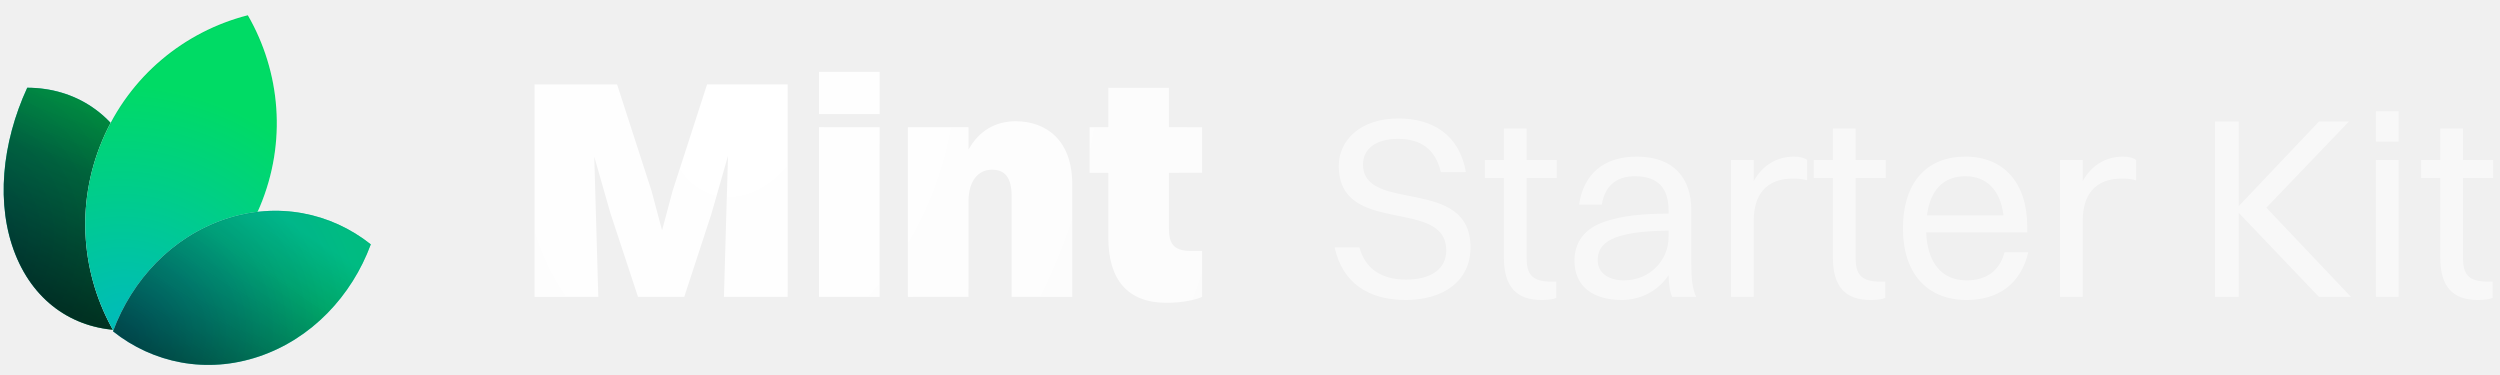
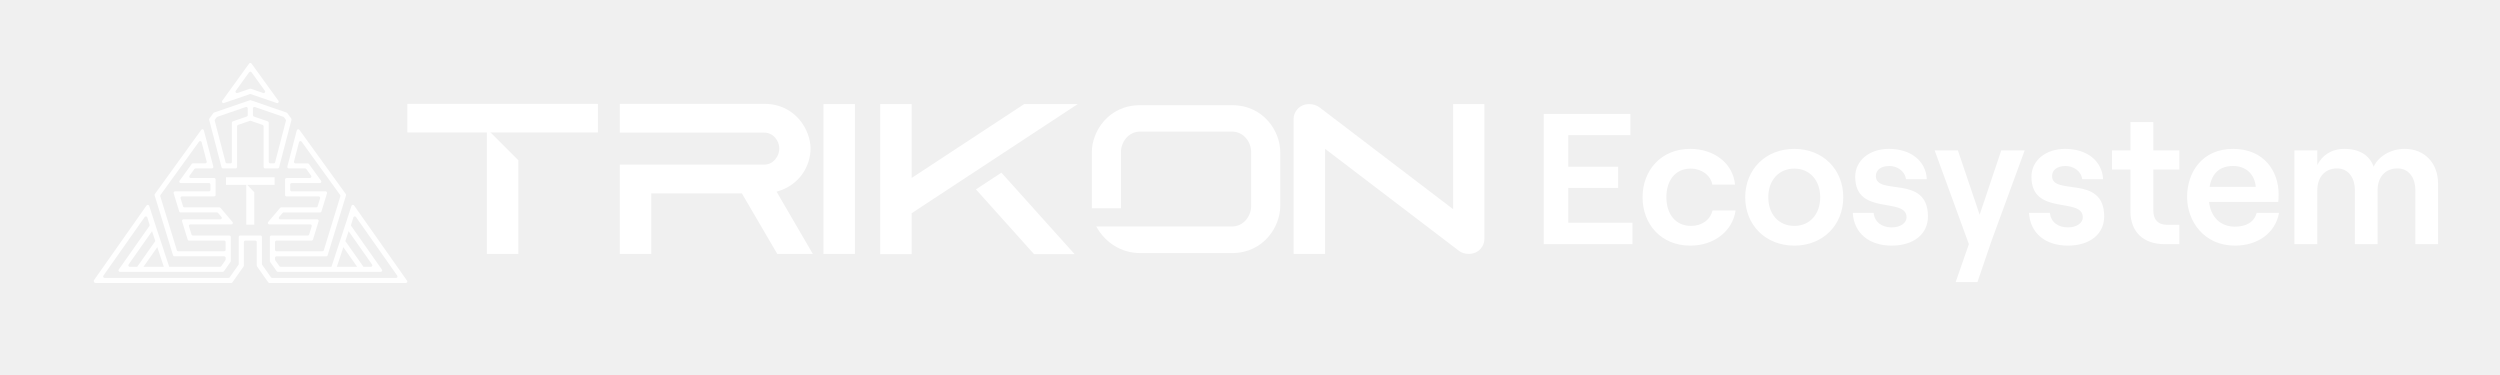
<svg xmlns="http://www.w3.org/2000/svg" width="160" height="24" viewBox="0 0 160 24" fill="none">
-   <path d="M7.953 21.139C4.896 21.13 2.255 19.458 0.987 16.29C-0.28 13.121 0.109 9.163 1.744 5.615C4.801 5.624 7.442 7.296 8.71 10.465C9.977 13.633 9.588 17.591 7.953 21.139Z" fill="white" />
-   <path d="M7.953 21.139C4.896 21.13 2.255 19.458 0.987 16.29C-0.28 13.121 0.109 9.163 1.744 5.615C4.801 5.624 7.442 7.296 8.71 10.465C9.977 13.633 9.588 17.591 7.953 21.139Z" fill="url(#paint0_radial_115_109)" />
-   <path d="M7.953 21.139C4.896 21.13 2.255 19.458 0.987 16.29C-0.28 13.121 0.109 9.163 1.744 5.615C4.801 5.624 7.442 7.296 8.71 10.465C9.977 13.633 9.588 17.591 7.953 21.139Z" fill="black" fill-opacity="0.5" style="mix-blend-mode:hard-light" />
-   <path d="M7.953 21.139C4.896 21.13 2.255 19.458 0.987 16.29C-0.28 13.121 0.109 9.163 1.744 5.615C4.801 5.624 7.442 7.296 8.71 10.465C9.977 13.633 9.588 17.591 7.953 21.139Z" fill="url(#paint1_linear_115_109)" fill-opacity="0.5" style="mix-blend-mode:hard-light" />
-   <path d="M7.935 21.111C4.897 21.096 2.274 19.431 1.013 16.279C-0.248 13.124 0.136 9.182 1.762 5.643C4.8 5.659 7.423 7.324 8.684 10.476C9.945 13.63 9.561 17.572 7.935 21.111Z" stroke="url(#paint2_linear_115_109)" stroke-opacity="0.05" stroke-width="0.056" />
-   <path d="M7.31 21.257C11.354 20.221 14.884 17.375 16.628 13.236C18.373 9.097 17.945 4.587 15.86 0.976C11.816 2.012 8.287 4.858 6.542 8.998C4.797 13.137 5.225 17.646 7.31 21.257Z" fill="white" />
-   <path d="M7.31 21.257C11.354 20.221 14.884 17.375 16.628 13.236C18.373 9.097 17.945 4.587 15.86 0.976C11.816 2.012 8.287 4.858 6.542 8.998C4.797 13.137 5.225 17.646 7.31 21.257Z" fill="url(#paint3_radial_115_109)" />
-   <path d="M16.602 13.225C14.864 17.349 11.351 20.187 7.324 21.225C5.253 17.624 4.829 13.132 6.568 9.009C8.306 4.885 11.819 2.047 15.846 1.009C17.918 4.61 18.341 9.101 16.602 13.225Z" stroke="url(#paint4_linear_115_109)" stroke-opacity="0.05" stroke-width="0.056" />
-   <path d="M7.234 21.207C9.789 23.237 13.21 23.951 16.577 22.814C19.944 21.677 22.506 18.945 23.73 15.638C21.175 13.608 17.754 12.894 14.387 14.031C11.02 15.168 8.458 17.901 7.234 21.207Z" fill="white" />
-   <path d="M7.234 21.207C9.789 23.237 13.21 23.951 16.577 22.814C19.944 21.677 22.506 18.945 23.73 15.638C21.175 13.608 17.754 12.894 14.387 14.031C11.02 15.168 8.458 17.901 7.234 21.207Z" fill="url(#paint5_radial_115_109)" />
-   <path d="M7.234 21.207C9.789 23.237 13.21 23.951 16.577 22.814C19.944 21.677 22.506 18.945 23.73 15.638C21.175 13.608 17.754 12.894 14.387 14.031C11.02 15.168 8.458 17.901 7.234 21.207Z" fill="black" fill-opacity="0.2" style="mix-blend-mode:hard-light" />
-   <path d="M7.234 21.207C9.789 23.237 13.21 23.951 16.577 22.814C19.944 21.677 22.506 18.945 23.73 15.638C21.175 13.608 17.754 12.894 14.387 14.031C11.02 15.168 8.458 17.901 7.234 21.207Z" fill="url(#paint6_linear_115_109)" fill-opacity="0.5" style="mix-blend-mode:hard-light" />
-   <path d="M16.568 22.787C13.218 23.918 9.814 23.212 7.267 21.198C8.492 17.907 11.044 15.189 14.396 14.058C17.747 12.927 21.15 13.633 23.697 15.648C22.472 18.938 19.92 21.656 16.568 22.787Z" stroke="url(#paint7_linear_115_109)" stroke-opacity="0.05" stroke-width="0.056" />
-   <path d="M34.212 19V5.4H39.492L41.692 12.2L42.372 14.74L43.052 12.2L45.252 5.4H50.412V19H46.332L46.592 9.98L45.532 13.68L43.792 19H40.832L39.052 13.6L38.032 10.02L38.292 19H34.212ZM52.416 7.3V4.6H56.295V7.3H52.416ZM52.416 19V8.14H56.295V19H52.416ZM58.104 19V8.14H61.984V9.58C62.664 8.34 63.744 7.76 65.004 7.76C66.964 7.76 68.624 8.98 68.624 11.78V19H64.744V12.56C64.744 11.34 64.304 10.86 63.484 10.86C62.604 10.86 61.984 11.58 61.984 12.88V19H58.104ZM70.933 15.22V11.06H69.733V8.14H70.933V5.62H74.813V8.14H76.933V11.06H74.813V14.6C74.813 15.5 75.033 16.06 76.213 16.06H76.933V19C76.493 19.2 75.673 19.38 74.653 19.38C72.153 19.38 70.933 17.88 70.933 15.22Z" fill="url(#paint8_radial_115_109)" />
-   <path d="M87.232 10.519C87.232 13.687 94.112 11.229 94.112 15.832C94.112 17.994 92.364 19.198 89.971 19.198C87.562 19.198 85.912 18.093 85.417 15.832H87.001C87.364 17.169 88.371 17.895 89.987 17.895C91.671 17.895 92.561 17.152 92.561 16.03C92.561 12.598 85.681 15.155 85.681 10.618C85.681 9.001 87.034 7.582 89.509 7.582C91.671 7.582 93.403 8.621 93.816 11.014H92.215C91.868 9.529 90.912 8.886 89.476 8.886C88.057 8.886 87.232 9.529 87.232 10.519ZM96.25 16.476V11.393H95.029V10.239H96.25V8.226H97.702V10.239H99.632V11.393H97.702V16.476C97.702 17.532 98.015 18.026 99.302 18.026H99.599V19.066C99.434 19.148 99.071 19.198 98.659 19.198C97.025 19.198 96.25 18.323 96.25 16.476ZM102.516 13.093H101.064C101.345 11.162 102.615 10.024 104.76 10.024C107.103 10.024 108.242 11.393 108.242 13.44V16.888C108.242 17.895 108.324 18.521 108.555 19H107.021C106.856 18.654 106.806 18.142 106.79 17.614C106.047 18.72 104.859 19.198 103.803 19.198C101.988 19.198 100.767 18.357 100.767 16.69C100.767 15.486 101.427 14.611 102.714 14.182C103.902 13.786 105.107 13.687 106.79 13.671V13.473C106.79 12.053 106.13 11.278 104.628 11.278C103.374 11.278 102.698 11.971 102.516 13.093ZM102.252 16.657C102.252 17.465 102.929 17.944 103.952 17.944C105.569 17.944 106.79 16.674 106.79 15.172V14.759C103.061 14.793 102.252 15.585 102.252 16.657ZM110.787 19V10.239H112.239V11.591C112.833 10.519 113.774 10.024 114.83 10.024C115.176 10.024 115.49 10.107 115.655 10.239V11.542C115.407 11.46 115.094 11.427 114.747 11.427C112.998 11.427 112.239 12.515 112.239 14.1V19H110.787ZM117.305 16.476V11.393H116.084V10.239H117.305V8.226H118.757V10.239H120.688V11.393H118.757V16.476C118.757 17.532 119.071 18.026 120.358 18.026H120.655V19.066C120.49 19.148 120.127 19.198 119.714 19.198C118.081 19.198 117.305 18.323 117.305 16.476ZM129.809 16.145C129.33 18.192 127.862 19.198 125.865 19.198C123.324 19.198 121.79 17.482 121.79 14.627C121.79 11.658 123.324 10.024 125.783 10.024C128.258 10.024 129.743 11.723 129.743 14.512V14.875H123.275C123.357 16.838 124.281 17.944 125.865 17.944C127.103 17.944 127.977 17.35 128.291 16.145H129.809ZM125.783 11.278C124.38 11.278 123.539 12.152 123.324 13.786H128.225C128.027 12.169 127.152 11.278 125.783 11.278ZM131.843 19V10.239H133.295V11.591C133.889 10.519 134.829 10.024 135.885 10.024C136.232 10.024 136.545 10.107 136.71 10.239V11.542C136.463 11.46 136.149 11.427 135.803 11.427C134.054 11.427 133.295 12.515 133.295 14.1V19H131.843ZM141.763 19V7.78H143.281V13.192L148.413 7.78H150.327L145.047 13.291L150.459 19H148.413L143.281 13.621V19H141.763ZM152.06 9.067V7.12H153.512V9.067H152.06ZM152.06 19V10.239H153.512V19H152.06ZM156.178 16.476V11.393H154.957V10.239H156.178V8.226H157.63V10.239H159.56V11.393H157.63V16.476C157.63 17.532 157.943 18.026 159.23 18.026H159.527V19.066C159.362 19.148 158.999 19.198 158.587 19.198C156.953 19.198 156.178 18.323 156.178 16.476Z" fill="white" fill-opacity="0.55" />
-   <defs>
-     <radialGradient id="paint0_radial_115_109" cx="0" cy="0" r="1" gradientUnits="userSpaceOnUse" gradientTransform="translate(-3.00503 15.023) rotate(-10.029) scale(17.9572 17.784)">
-       <stop stop-color="#00B0BB" />
-       <stop offset="1" stop-color="#00DB65" />
-     </radialGradient>
-     <linearGradient id="paint1_linear_115_109" x1="7.39" y1="4.813" x2="1.63" y2="18.689" gradientUnits="userSpaceOnUse">
-       <stop stop-color="#18E299" />
-       <stop offset="1" />
-     </linearGradient>
-     <linearGradient id="paint2_linear_115_109" x1="7.948" y1="8.016" x2="1.761" y2="18.746" gradientUnits="userSpaceOnUse">
-       <stop />
-       <stop offset="1" stop-opacity="0" />
-     </linearGradient>
-     <radialGradient id="paint3_radial_115_109" cx="0" cy="0" r="1" gradientUnits="userSpaceOnUse" gradientTransform="translate(8.11404 20.8822) rotate(-75.7542) scale(21.6246 23.7772)">
-       <stop stop-color="#00BBBB" />
-       <stop offset="0.713" stop-color="#00DB65" />
-     </radialGradient>
-     <linearGradient id="paint4_linear_115_109" x1="7.602" y1="5.871" x2="15.556" y2="16.372" gradientUnits="userSpaceOnUse">
-       <stop />
-       <stop offset="1" stop-opacity="0" />
-     </linearGradient>
-     <radialGradient id="paint5_radial_115_109" cx="0" cy="0" r="1" gradientUnits="userSpaceOnUse" gradientTransform="translate(7.84537 21.5181) rotate(-20.3525) scale(18.5603 17.32)">
-       <stop stop-color="#00B0BB" />
-       <stop offset="1" stop-color="#00DB65" />
-     </radialGradient>
-     <linearGradient id="paint6_linear_115_109" x1="16.808" y1="13.007" x2="10.041" y2="22.994" gradientUnits="userSpaceOnUse">
-       <stop stop-color="#00B1BC" />
-       <stop offset="1" />
-     </linearGradient>
-     <linearGradient id="paint7_linear_115_109" x1="16.808" y1="13.007" x2="14.169" y2="23.841" gradientUnits="userSpaceOnUse">
-       <stop />
-       <stop offset="1" stop-opacity="0" />
-     </linearGradient>
-     <radialGradient id="paint8_radial_115_109" cx="0" cy="0" r="1" gradientUnits="userSpaceOnUse" gradientTransform="translate(47.2781 7) rotate(19.0047) scale(67.5582 85.7506)">
-       <stop stop-color="white" />
-       <stop offset="1" stop-color="white" stop-opacity="0.5" />
-     </radialGradient>
-   </defs>
+   <path d="M14.18 10.709C14.19 10.75 14.228 10.779 14.271 10.779H15.076C15.128 10.779 15.171 10.737 15.171 10.686V8.082C15.171 8.042 15.196 8.007 15.234 7.994L15.99 7.734C16.01 7.727 16.032 7.727 16.052 7.734L16.808 7.994C16.846 8.007 16.871 8.042 16.871 8.082V10.686C16.871 10.737 16.914 10.779 16.966 10.779H17.771C17.814 10.779 17.852 10.75 17.862 10.709L18.656 7.665C18.663 7.639 18.658 7.611 18.642 7.589L18.389 7.239C18.378 7.223 18.361 7.211 18.343 7.205L16.052 6.417C16.032 6.41 16.009 6.41 15.989 6.417L13.698 7.205C13.68 7.211 13.664 7.223 13.652 7.239L13.399 7.589C13.383 7.611 13.378 7.639 13.385 7.665L14.18 10.709ZM16.186 6.937C16.186 6.873 16.25 6.828 16.312 6.849L18.135 7.477C18.154 7.483 18.169 7.495 18.181 7.51L18.284 7.653C18.3 7.675 18.306 7.704 18.299 7.73L17.607 10.385C17.596 10.427 17.558 10.455 17.515 10.455H17.296C17.244 10.455 17.201 10.414 17.201 10.362V7.852C17.201 7.813 17.176 7.778 17.138 7.765L16.25 7.459C16.212 7.446 16.187 7.411 16.187 7.371L16.186 6.937ZM13.758 7.653L13.861 7.51C13.873 7.494 13.889 7.483 13.907 7.477L15.73 6.849C15.792 6.828 15.856 6.873 15.856 6.937V7.371C15.856 7.411 15.831 7.446 15.793 7.459L14.905 7.765C14.867 7.778 14.841 7.813 14.841 7.852V10.362C14.841 10.414 14.799 10.455 14.747 10.455H14.528C14.485 10.455 14.447 10.427 14.436 10.385L13.744 7.73C13.737 7.704 13.742 7.676 13.758 7.653Z" fill="white" />
+   <path d="M26.052 17.966L22.662 13.15C22.617 13.087 22.518 13.101 22.494 13.174L22.09 14.417V14.419L21.212 17.075H17.96C17.929 17.075 17.899 17.06 17.882 17.035L17.618 16.66C17.607 16.645 17.601 16.626 17.601 16.607V16.496C17.601 16.445 17.644 16.404 17.696 16.404H20.879C20.92 16.404 20.957 16.377 20.969 16.338L22.146 12.502C22.155 12.474 22.15 12.444 22.133 12.421L19.163 8.31C19.117 8.246 19.015 8.264 18.995 8.341L18.39 10.663C18.374 10.721 18.419 10.778 18.481 10.778H19.526C19.556 10.778 19.585 10.793 19.603 10.817L19.913 11.246C19.957 11.308 19.913 11.393 19.835 11.393H18.338C18.285 11.393 18.243 11.434 18.243 11.485V12.477C18.243 12.528 18.285 12.57 18.338 12.57H20.396C20.459 12.57 20.505 12.63 20.486 12.689L20.328 13.205C20.316 13.244 20.279 13.271 20.238 13.271H18.003C17.975 13.271 17.948 13.283 17.93 13.304L17.161 14.209C17.11 14.269 17.154 14.361 17.234 14.361H19.858C19.922 14.361 19.967 14.421 19.949 14.48L19.787 15.008C19.775 15.047 19.738 15.073 19.697 15.073H17.366C17.314 15.073 17.271 15.115 17.271 15.166V16.708C17.271 16.727 17.277 16.745 17.288 16.76L17.709 17.358C17.727 17.383 17.756 17.398 17.787 17.398H24.364C24.441 17.398 24.486 17.314 24.442 17.253L22.482 14.467C22.465 14.444 22.46 14.415 22.469 14.388L22.614 13.916C22.637 13.841 22.737 13.826 22.782 13.89L25.423 17.641C25.466 17.703 25.421 17.787 25.345 17.787H17.419C17.387 17.787 17.358 17.771 17.341 17.747L16.78 16.949C16.769 16.934 16.763 16.915 16.763 16.896V15.166C16.763 15.115 16.721 15.073 16.668 15.073H15.374C15.322 15.073 15.279 15.115 15.279 15.166V16.896C15.279 16.916 15.273 16.934 15.262 16.949L14.701 17.747C14.684 17.771 14.655 17.787 14.624 17.787H6.697C6.621 17.787 6.576 17.702 6.619 17.641L9.26 13.889C9.305 13.825 9.405 13.841 9.428 13.915L9.573 14.388C9.581 14.415 9.577 14.444 9.56 14.467L7.6 17.252C7.557 17.314 7.601 17.398 7.678 17.398H14.255C14.286 17.398 14.316 17.383 14.333 17.358L14.754 16.76C14.765 16.745 14.771 16.726 14.771 16.707V15.166C14.771 15.115 14.728 15.073 14.676 15.073H12.345C12.304 15.073 12.267 15.046 12.255 15.007L12.093 14.48C12.075 14.421 12.12 14.36 12.184 14.36H14.808C14.889 14.36 14.932 14.269 14.881 14.208L14.112 13.304C14.094 13.283 14.068 13.27 14.039 13.27H11.805C11.763 13.27 11.726 13.244 11.714 13.204L11.556 12.689C11.537 12.629 11.583 12.569 11.646 12.569H13.704C13.757 12.569 13.799 12.528 13.799 12.476V11.485C13.799 11.434 13.757 11.392 13.704 11.392H12.207C12.13 11.392 12.085 11.307 12.13 11.246L12.439 10.817C12.457 10.793 12.486 10.778 12.516 10.778H13.561C13.623 10.778 13.668 10.721 13.653 10.662L13.047 8.341C13.027 8.264 12.925 8.245 12.879 8.31L9.909 12.421C9.893 12.444 9.887 12.473 9.896 12.501L11.073 16.337C11.085 16.376 11.122 16.403 11.163 16.403H14.346C14.398 16.403 14.441 16.445 14.441 16.496V16.607C14.441 16.626 14.435 16.644 14.424 16.66L14.16 17.035C14.143 17.06 14.114 17.075 14.082 17.075H10.83L9.952 14.418V14.417L9.548 13.174C9.524 13.101 9.425 13.086 9.38 13.15L6.022 17.921C5.965 18.002 6.024 18.112 6.124 18.112H14.796C14.828 18.112 14.857 18.096 14.874 18.071L15.592 17.051C15.603 17.036 15.609 17.017 15.609 16.999V15.491C15.609 15.44 15.651 15.398 15.704 15.398H16.339C16.391 15.398 16.433 15.44 16.433 15.491V16.999C16.433 17.018 16.439 17.036 16.45 17.051L17.168 18.071C17.186 18.096 17.215 18.112 17.246 18.112H25.974C26.05 18.112 26.095 18.027 26.052 17.966ZM17.601 15.491C17.601 15.44 17.643 15.398 17.695 15.398H19.941C19.983 15.398 20.02 15.372 20.032 15.332L20.392 14.158C20.411 14.098 20.365 14.038 20.302 14.038H17.938C17.858 14.038 17.814 13.947 17.866 13.886L18.084 13.629C18.102 13.608 18.128 13.596 18.156 13.596H20.482C20.524 13.596 20.561 13.569 20.573 13.53L20.929 12.367C20.948 12.307 20.902 12.247 20.839 12.247H18.666C18.614 12.247 18.572 12.206 18.572 12.154V11.811C18.572 11.759 18.614 11.718 18.666 11.718H20.473C20.549 11.718 20.594 11.633 20.55 11.571L19.772 10.495C19.754 10.471 19.726 10.456 19.695 10.456H18.905C18.843 10.456 18.798 10.399 18.814 10.34L19.137 9.1C19.157 9.023 19.259 9.005 19.306 9.069L21.77 12.48C21.787 12.504 21.792 12.533 21.784 12.561L20.724 16.015C20.712 16.054 20.675 16.081 20.633 16.081H17.695C17.643 16.081 17.601 16.039 17.601 15.988L17.601 15.491ZM21.974 15.818L22.859 17.076H21.558L21.974 15.818ZM23.814 16.93C23.857 16.991 23.812 17.076 23.736 17.076H23.259C23.258 17.073 23.257 17.071 23.256 17.069L22.11 15.441C22.107 15.438 22.104 15.435 22.101 15.432L22.311 14.796L23.814 16.93ZM14.346 16.08H11.408C11.367 16.08 11.33 16.053 11.318 16.014L10.258 12.56C10.249 12.533 10.254 12.503 10.271 12.48L12.736 9.069C12.782 9.004 12.884 9.023 12.904 9.099L13.227 10.339C13.243 10.398 13.198 10.455 13.136 10.455H12.346C12.315 10.455 12.287 10.47 12.269 10.494L11.491 11.571C11.447 11.632 11.491 11.717 11.568 11.717H13.375C13.427 11.717 13.469 11.759 13.469 11.81V12.154C13.469 12.205 13.427 12.246 13.375 12.246H11.202C11.139 12.246 11.093 12.307 11.112 12.366L11.468 13.529C11.48 13.568 11.517 13.595 11.559 13.595H13.885C13.913 13.595 13.939 13.607 13.957 13.628L14.175 13.885C14.227 13.946 14.183 14.038 14.103 14.038H11.739C11.676 14.038 11.63 14.098 11.649 14.157L12.009 15.332C12.021 15.371 12.058 15.398 12.1 15.398H14.346C14.398 15.398 14.44 15.439 14.44 15.491V15.986C14.44 16.038 14.398 16.08 14.346 16.08ZM8.229 16.93L9.731 14.796L9.94 15.431C9.938 15.434 9.935 15.437 9.932 15.44L8.786 17.069C8.785 17.071 8.784 17.073 8.783 17.075H8.306C8.23 17.075 8.185 16.991 8.229 16.93ZM9.183 17.075L10.068 15.818L10.484 17.075H9.183Z" fill="white" />
+   <path d="M14.329 6.594L15.99 6.023C16.01 6.016 16.032 6.016 16.052 6.023L17.713 6.594C17.799 6.623 17.874 6.526 17.821 6.452L16.098 4.068C16.061 4.015 15.982 4.015 15.944 4.068L14.221 6.452C14.168 6.526 14.243 6.623 14.329 6.594ZM15.089 5.811L15.944 4.627C15.982 4.575 16.061 4.575 16.098 4.627L16.954 5.811C17.007 5.885 16.932 5.982 16.845 5.953L16.052 5.68C16.032 5.673 16.01 5.673 15.99 5.68L15.197 5.953C15.11 5.982 15.036 5.885 15.089 5.811Z" fill="white" />
+   <path d="M17.575 11.347H14.462V11.831H15.761V14.378H16.275V12.303L15.822 11.831H17.575V11.347Z" fill="white" />
+   <path d="M39.736 10.605H48.914C49.543 10.605 49.945 10.028 49.945 9.505C49.945 8.982 49.543 8.419 48.914 8.419H39.736V6.715H48.914C50.857 6.715 51.808 8.325 51.808 9.504C51.808 10.563 51.151 11.796 49.691 12.199L49.597 12.225L51.902 16.181H49.785L47.52 12.307H41.612V16.181H39.736V10.603V10.605Z" fill="white" />
+   <path d="M54.647 6.731V16.182H52.77V6.731H54.647Z" fill="white" />
+   <path d="M69.879 9.72C69.879 8.446 70.911 6.731 72.974 6.731H78.841C80.904 6.731 81.936 8.446 81.936 9.72V13.193C81.936 14.468 80.904 16.197 78.841 16.197H72.974C71.728 16.197 70.803 15.5 70.308 14.736L70.16 14.495H78.841C79.605 14.495 80.073 13.812 80.073 13.195V9.722C80.073 9.105 79.605 8.421 78.841 8.421H72.974C72.21 8.421 71.742 9.105 71.742 9.722V13.329H69.879V9.72Z" fill="white" />
+   <path d="M58.277 6.731V11.517L65.565 6.731H68.74L58.276 13.608V16.196H56.4V6.731H58.277ZM62.565 12.133L64.079 11.142L68.621 16.196H66.21L62.565 12.133Z" fill="white" />
+   <path d="M38.266 8.476H26.069V6.649H38.266V8.476Z" fill="white" />
+   <path d="M33.174 16.252H31.161V8.241L33.174 10.255V16.252Z" fill="white" />
+   <path d="M52.021 16.251H49.745L47.48 12.377H41.68V16.251H39.666V10.536H48.913C49.488 10.536 49.875 10.003 49.875 9.505C49.875 9.007 49.488 8.488 48.913 8.488H39.666V6.646H48.913C50.934 6.646 51.876 8.352 51.876 9.504C51.876 10.581 51.205 11.853 49.709 12.265L49.701 12.268L52.021 16.25V16.251Z" fill="white" />
+   <path d="M54.715 16.251H52.701V6.662H54.715V16.251Z" fill="white" />
+   <path d="M68.775 16.265H66.178L62.46 12.12L64.09 11.051L68.775 16.265ZM58.346 16.265H56.332V6.662H58.346V11.389L65.545 6.662H68.972L58.346 13.646V16.265Z" fill="white" />
+   <path d="M93.994 16.251C93.752 16.251 93.516 16.172 93.347 16.034L84.805 9.524V16.251H82.791V7.588C82.791 7.215 83.11 6.662 83.797 6.662C84.036 6.662 84.269 6.738 84.455 6.876L93 13.388V6.66H95V15.323C95 15.697 94.681 16.25 93.994 16.25V16.251Z" fill="white" />
+   <path d="M98.798 15.625V7.29H104.347V8.647H100.37V10.672H103.561V12.029H100.37V14.256H104.478V15.625H98.798ZM108.173 15.72C106.303 15.72 105.124 14.339 105.124 12.624C105.124 10.91 106.303 9.528 108.173 9.528C109.685 9.528 110.911 10.433 111.042 11.815H109.589C109.482 11.219 108.899 10.791 108.208 10.791C107.196 10.791 106.648 11.576 106.648 12.624C106.648 13.672 107.208 14.458 108.232 14.458C108.923 14.458 109.459 14.065 109.601 13.47H111.078C110.887 14.78 109.72 15.72 108.173 15.72ZM114.838 15.72C113.004 15.72 111.694 14.411 111.694 12.624C111.694 10.838 113.004 9.528 114.838 9.528C116.66 9.528 117.969 10.838 117.969 12.624C117.969 14.411 116.66 15.72 114.838 15.72ZM114.838 14.458C115.826 14.458 116.493 13.708 116.493 12.624C116.493 11.541 115.826 10.791 114.838 10.791C113.838 10.791 113.171 11.541 113.171 12.624C113.171 13.708 113.838 14.458 114.838 14.458ZM121.067 15.72C119.614 15.72 118.65 14.911 118.578 13.625H119.912C119.971 14.196 120.412 14.553 121.067 14.553C121.638 14.553 122.019 14.268 122.019 13.91C122.019 12.577 118.733 13.851 118.733 11.315C118.733 10.267 119.65 9.528 120.888 9.528C122.293 9.528 123.258 10.302 123.317 11.469H121.984C121.9 10.91 121.388 10.624 120.924 10.624C120.4 10.624 120.055 10.862 120.055 11.267C120.055 12.565 123.389 11.136 123.389 13.851C123.389 14.982 122.472 15.72 121.067 15.72ZM129.58 9.624L127.484 15.339L126.556 18.054H125.162L126.008 15.625L123.817 9.624H125.305L126.698 13.744L128.08 9.624H129.58ZM132.346 15.72C130.893 15.72 129.929 14.911 129.857 13.625H131.191C131.251 14.196 131.691 14.553 132.346 14.553C132.918 14.553 133.299 14.268 133.299 13.91C133.299 12.577 130.012 13.851 130.012 11.315C130.012 10.267 130.929 9.528 132.167 9.528C133.573 9.528 134.537 10.302 134.597 11.469H133.263C133.18 10.91 132.668 10.624 132.203 10.624C131.679 10.624 131.334 10.862 131.334 11.267C131.334 12.565 134.668 11.136 134.668 13.851C134.668 14.982 133.751 15.72 132.346 15.72ZM136.348 7.814H137.812V9.624H139.479V10.85H137.812V13.47C137.812 14.077 138.134 14.387 138.681 14.387H139.479V15.625H138.515C137.205 15.625 136.348 14.863 136.348 13.529V10.85H135.169V9.624H136.348V7.814ZM144.427 13.625H145.856C145.63 14.899 144.511 15.72 143.034 15.72C141.069 15.72 139.974 14.172 139.974 12.601C139.974 11.017 140.95 9.528 142.915 9.528C144.927 9.528 145.832 10.993 145.832 12.422C145.832 12.624 145.82 12.803 145.809 12.922H141.379C141.486 13.886 142.105 14.506 143.034 14.506C143.784 14.506 144.273 14.196 144.427 13.625ZM142.915 10.624C142.093 10.624 141.57 11.053 141.415 11.958H144.368C144.308 11.195 143.784 10.624 142.915 10.624ZM146.842 15.625V9.624H148.307V10.564C148.604 9.957 149.2 9.528 150.045 9.528C150.998 9.528 151.653 9.933 151.915 10.672C152.189 10.052 152.951 9.528 153.903 9.528C155.201 9.528 156.035 10.469 156.035 11.743V15.625H154.582V12.184C154.582 11.338 154.141 10.779 153.439 10.779C152.653 10.779 152.165 11.338 152.165 12.184V15.625H150.712V12.184C150.712 11.338 150.271 10.779 149.569 10.779C148.795 10.779 148.307 11.338 148.307 12.184V15.625H146.842Z" fill="white" />
</svg>
